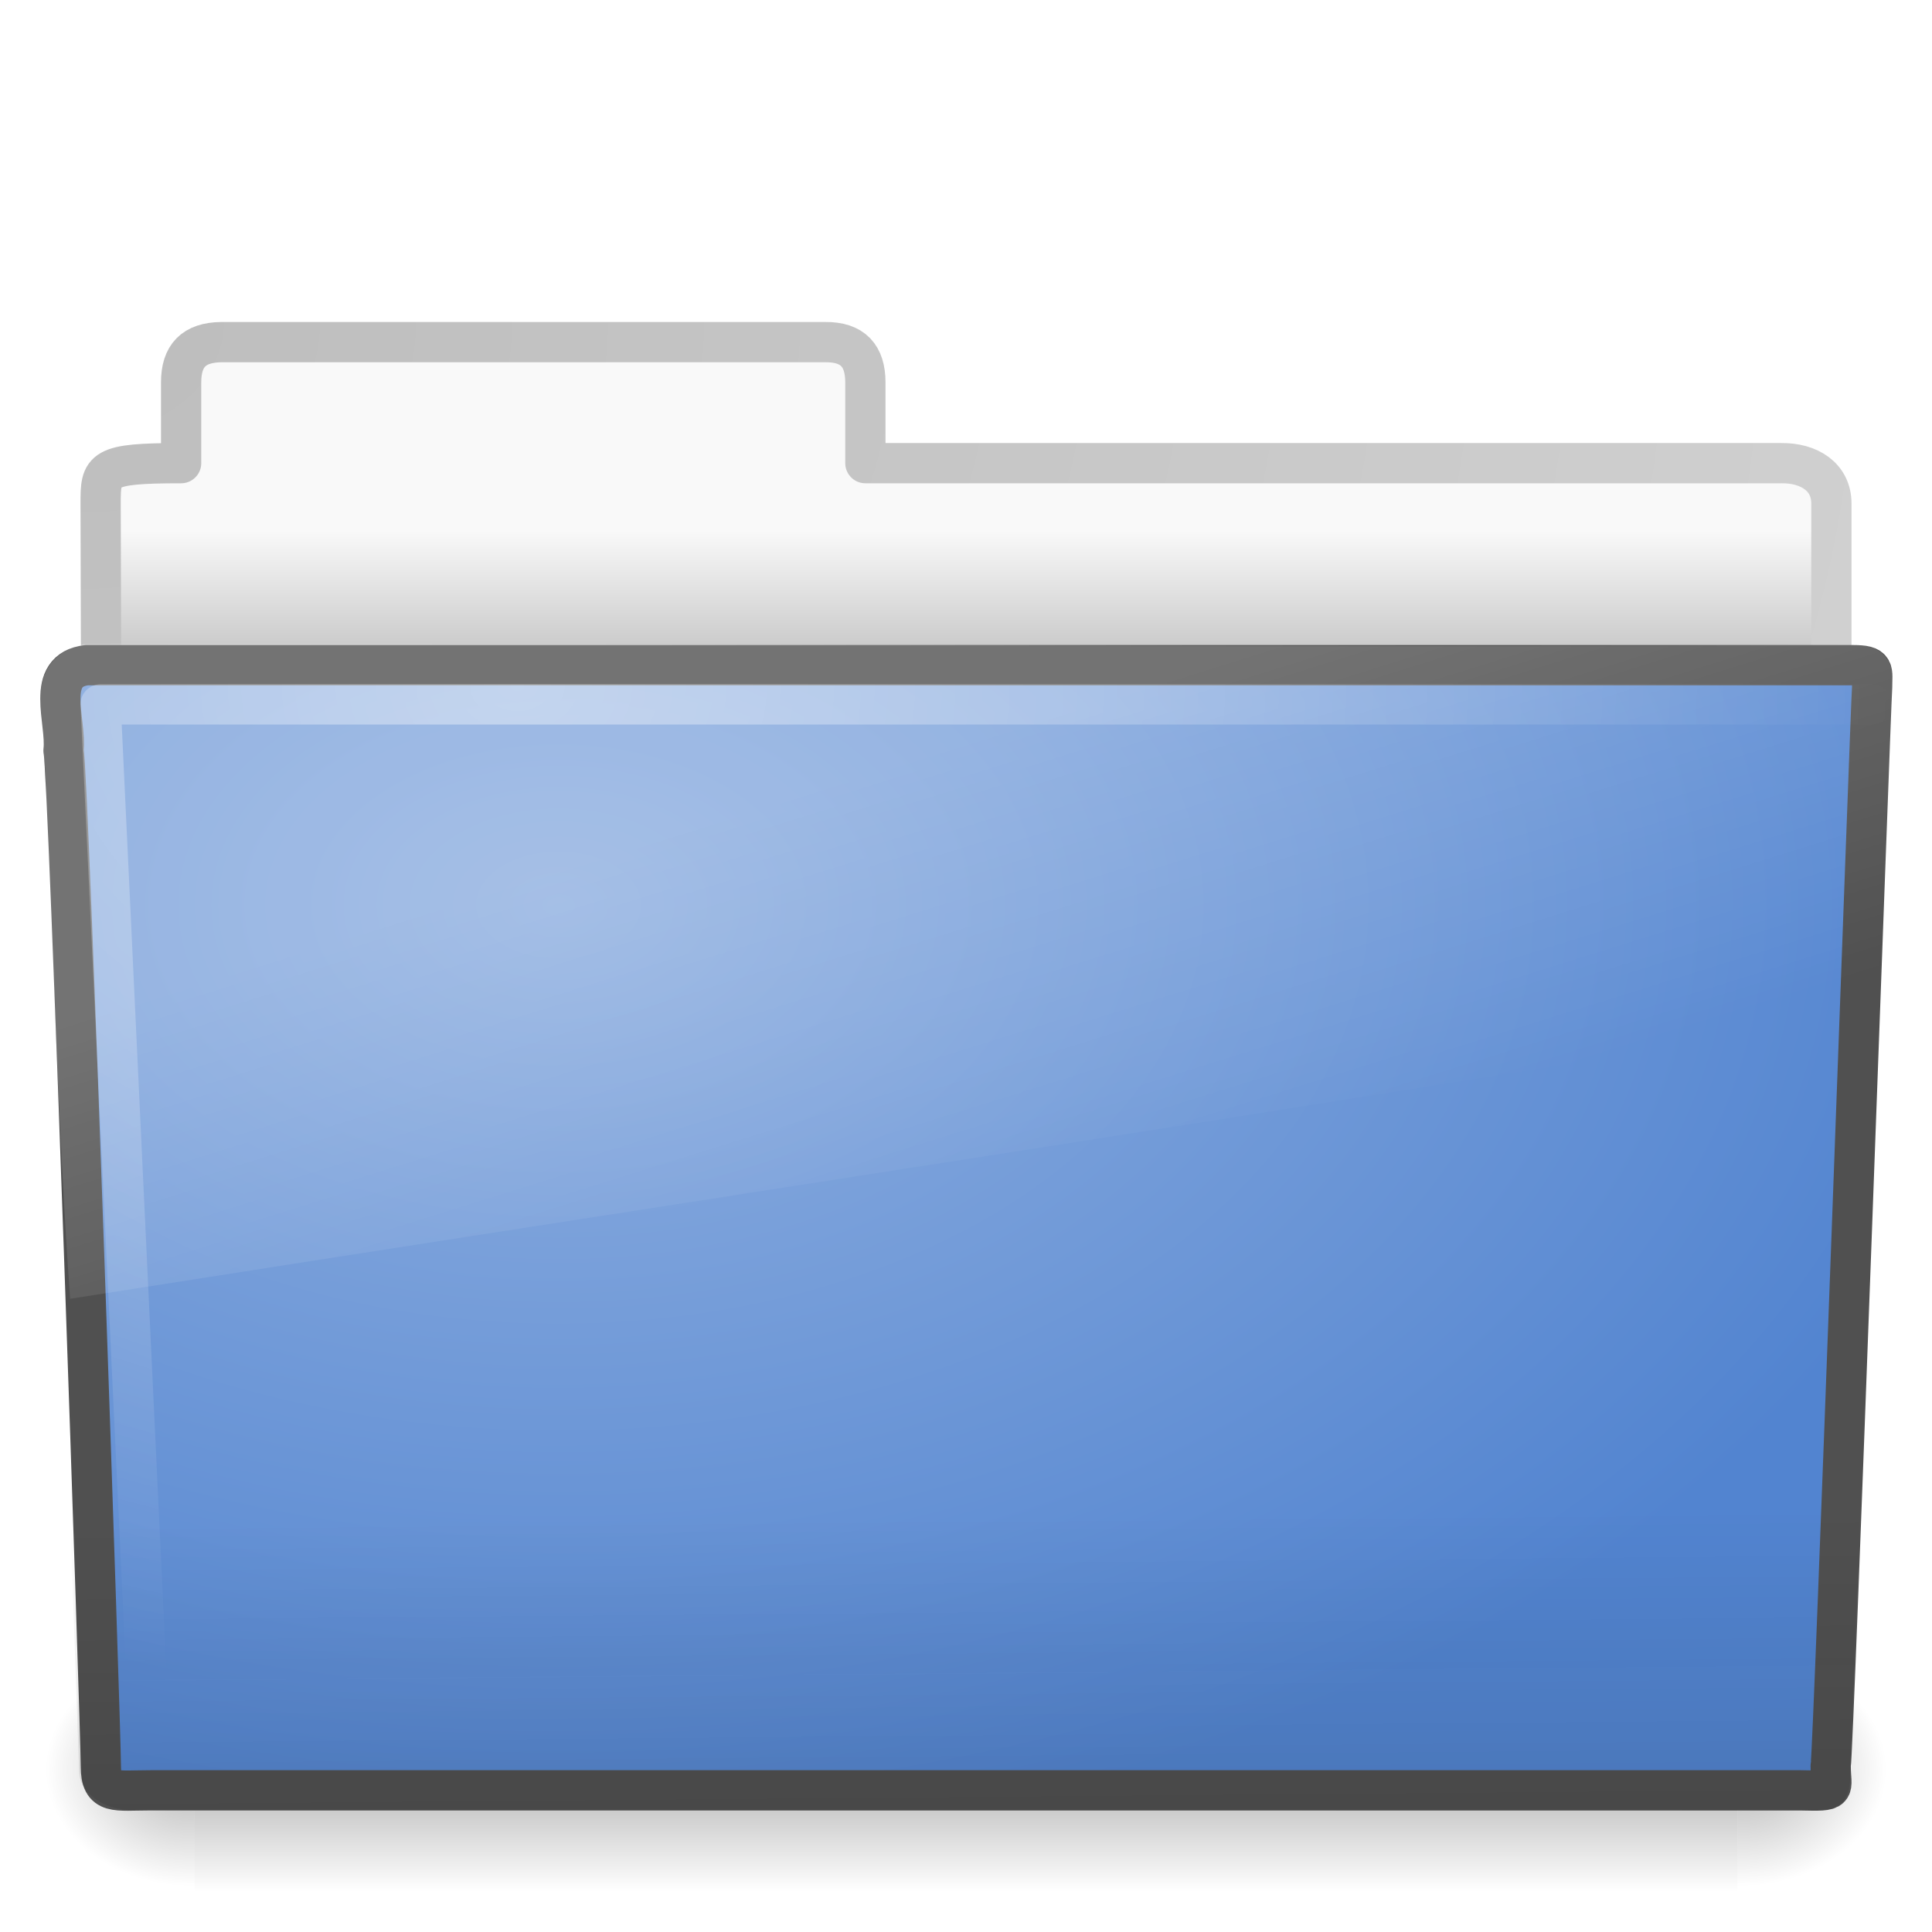
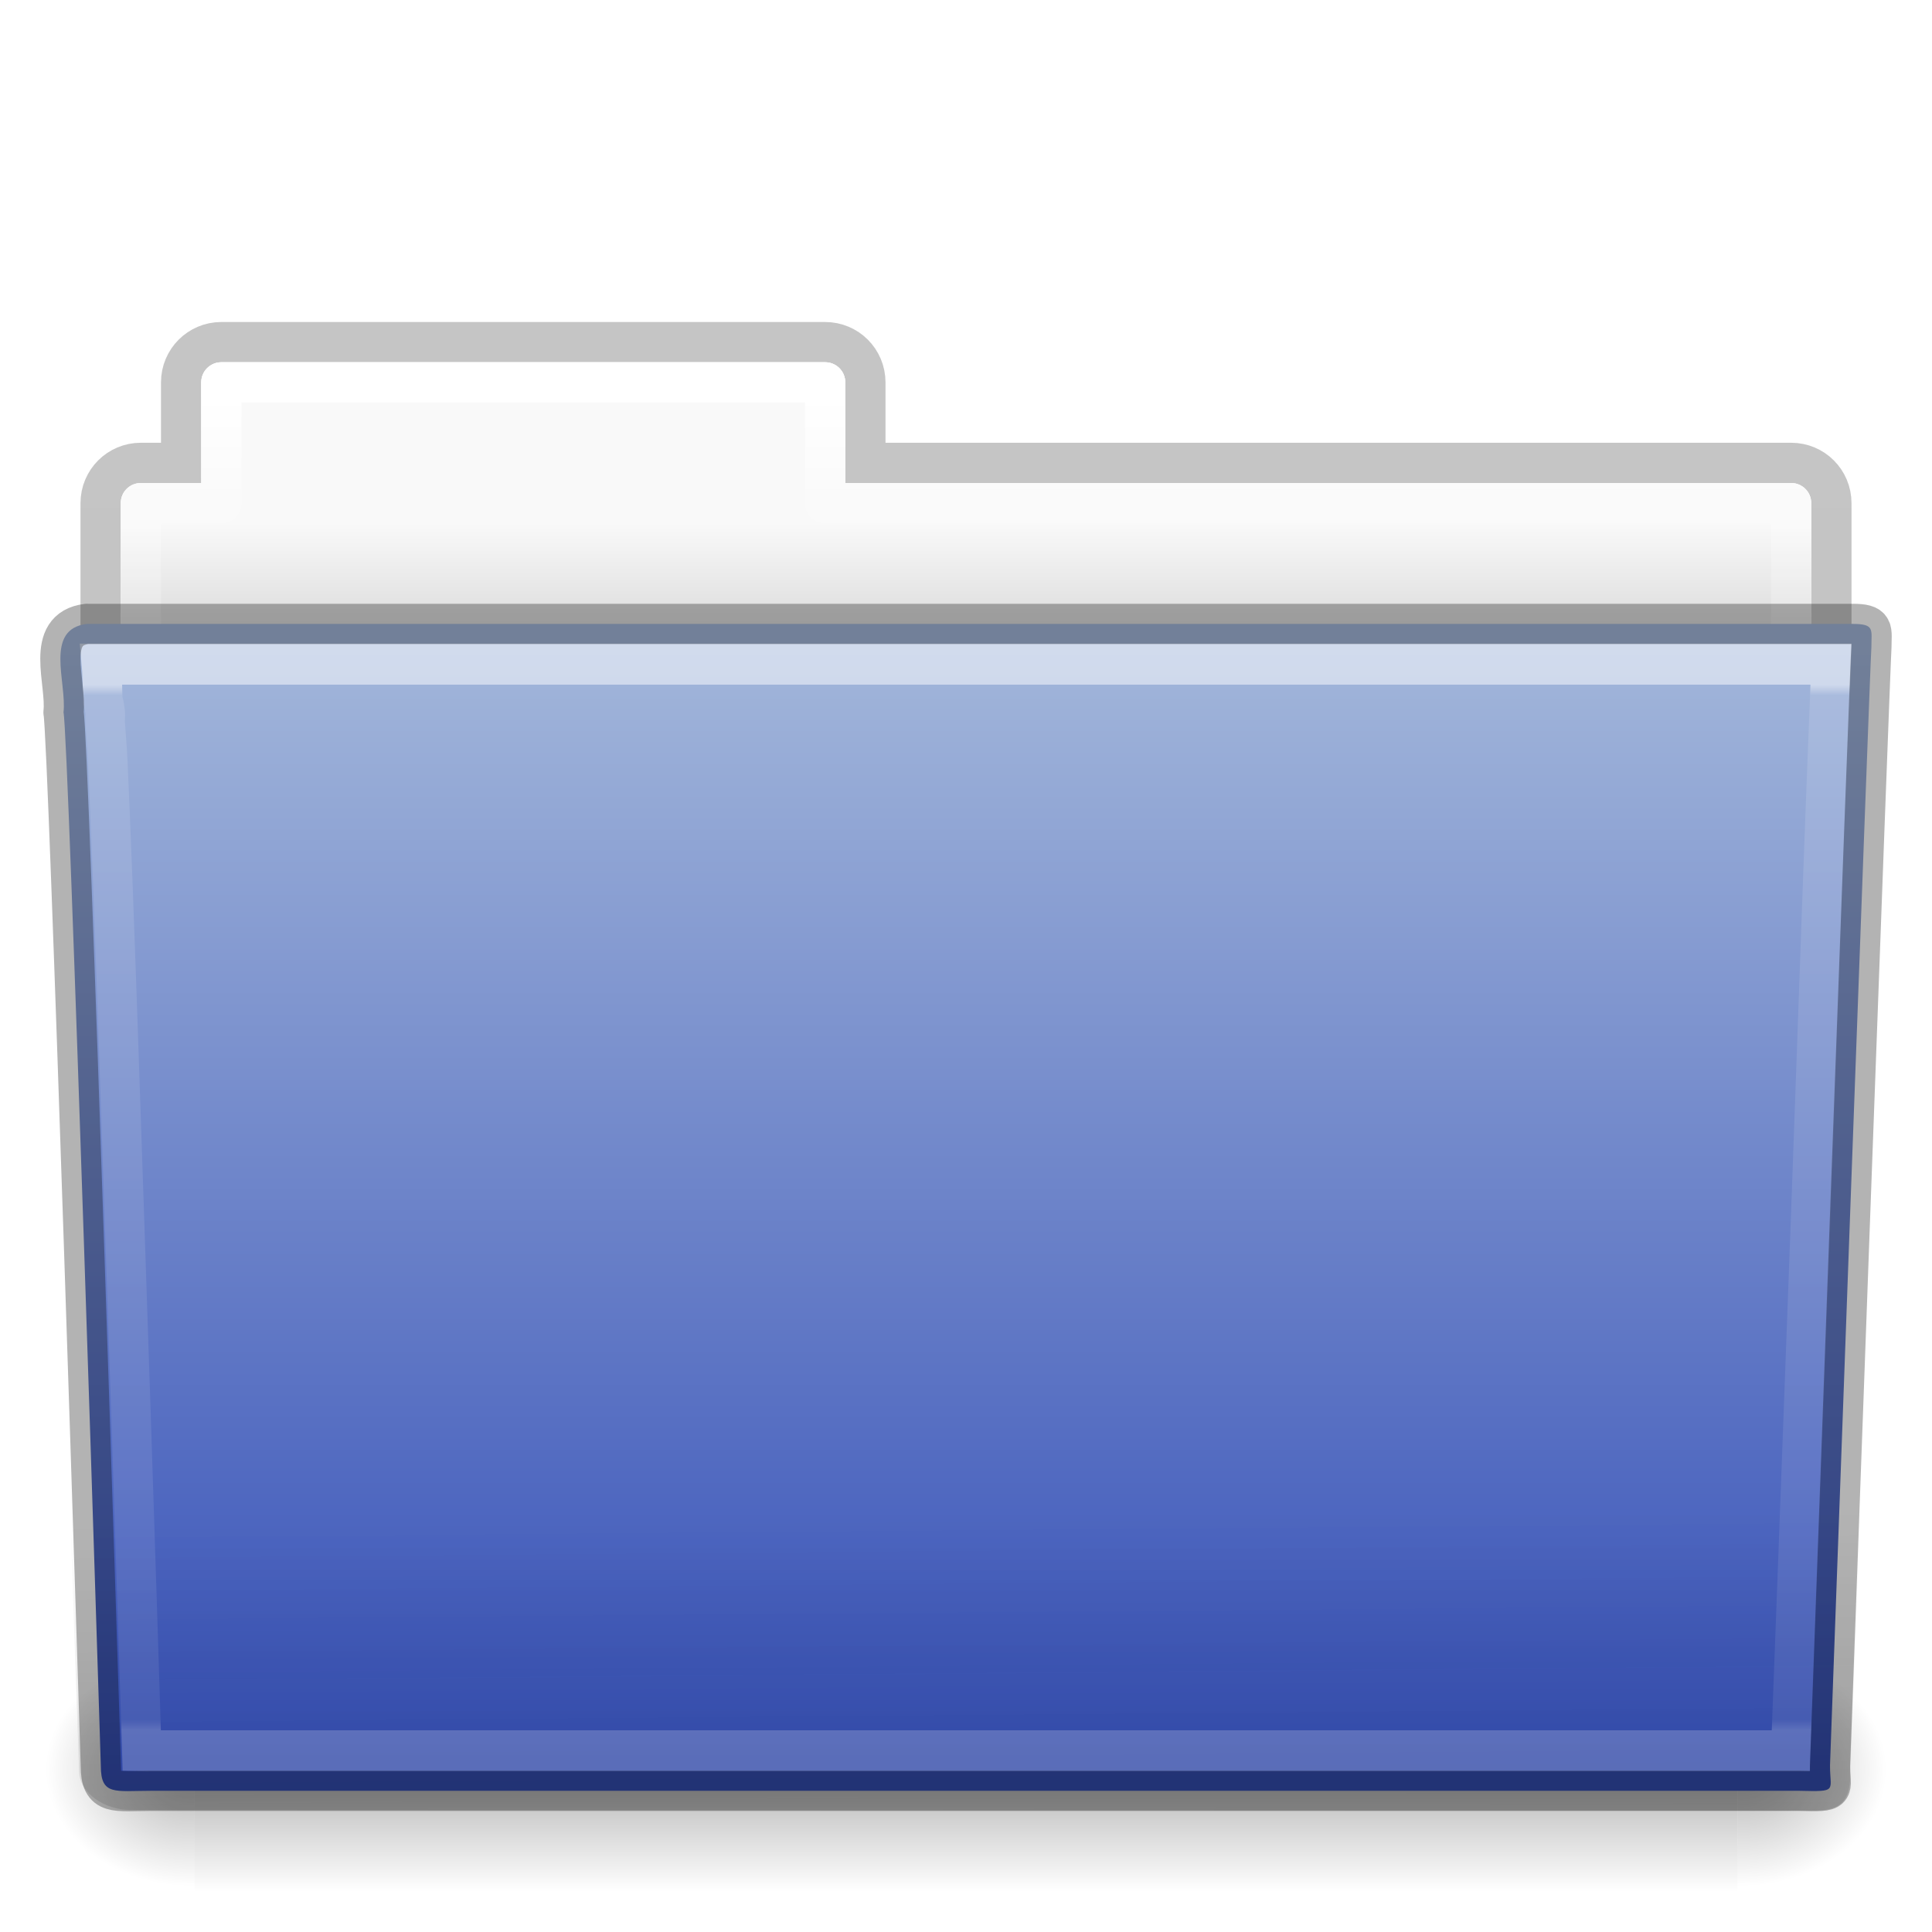
- <svg xmlns="http://www.w3.org/2000/svg" xmlns:xlink="http://www.w3.org/1999/xlink" version="1.0" width="48" height="48" id="svg44406">
-   <defs id="defs44408">
+ <svg xmlns="http://www.w3.org/2000/svg" xmlns:xlink="http://www.w3.org/1999/xlink" width="48px" height="48px" id="svg18157" version="1.1">
+   <defs id="defs18159">
+     <linearGradient xlink:href="#linearGradient3454-2-5-0-3" id="linearGradient12489" gradientUnits="userSpaceOnUse" gradientTransform="matrix(0.8918903,0,0,1.058028,3.120661,5.353602)" x1="42.471" y1="11.953" x2="42.471" y2="35.582" />
+     <linearGradient id="linearGradient3454-2-5-0-3">
+       <stop offset="0" style="stop-color:#ffffff;stop-opacity:1" id="stop3456-4-9-38-1" />
+       <stop offset="0.01" style="stop-color:#ffffff;stop-opacity:0.235" id="stop3458-39-80-3-5" />
+       <stop offset="0.99" style="stop-color:#ffffff;stop-opacity:0.157" id="stop3460-7-0-2-4" />
+       <stop offset="1" style="stop-color:#ffffff;stop-opacity:0.392" id="stop3462-0-9-8-7" />
+     </linearGradient>
+     <linearGradient xlink:href="#linearGradient6129-963-697-142-998-580-273-44-2-2" id="linearGradient12487" gradientUnits="userSpaceOnUse" gradientTransform="matrix(1.144692,0,0,0.9977536,-3.466138,1.09884)" x1="22.935" y1="49.629" x2="22.809" y2="36.658" />
+     <linearGradient id="linearGradient6129-963-697-142-998-580-273-44-2-2">
+       <stop id="stop2661-01-6-2" style="stop-color:#0a0a0a;stop-opacity:0.498" offset="0" />
+       <stop id="stop2663-64-5-5" style="stop-color:#0a0a0a;stop-opacity:0" offset="1" />
+     </linearGradient>
+     <linearGradient xlink:href="#linearGradient4632-0-6-4" id="linearGradient12481" gradientUnits="userSpaceOnUse" gradientTransform="matrix(1,0,0,1.035714,2.0849371e-6,-1.58909)" x1="35.793" y1="17.118" x2="35.793" y2="43.761" />
+     <linearGradient id="linearGradient4632-0-6-4">
+       <stop style="stop-color:#a2b6da;stop-opacity:1;" offset="0" id="stop4634-4-4-7" />
+       <stop style="stop-color:#3650b8;stop-opacity:1;" offset="1" id="stop4636-3-1-5" />
+     </linearGradient>
+     <radialGradient xlink:href="#linearGradient5060-820-91-9-0" id="radialGradient12475" gradientUnits="userSpaceOnUse" gradientTransform="matrix(-0.03079083,0,0,0.02470588,23.38975,31.94164)" cx="605.714" cy="486.648" fx="605.714" fy="486.648" r="117.143" />
+     <linearGradient id="linearGradient5060-820-91-9-0">
+       <stop id="stop2681-778-5-1" style="stop-color:#000000;stop-opacity:1" offset="0" />
+       <stop id="stop2683-2-86-2" style="stop-color:#000000;stop-opacity:0" offset="1" />
+     </linearGradient>
+     <radialGradient xlink:href="#linearGradient5060-179-37-4-0" id="radialGradient12471" gradientUnits="userSpaceOnUse" gradientTransform="matrix(0.03079083,0,0,0.02470588,24.61025,31.94164)" cx="605.714" cy="486.648" fx="605.714" fy="486.648" r="117.143" />
+     <linearGradient id="linearGradient5060-179-37-4-0">
+       <stop id="stop2675-91-9-2" style="stop-color:#000000;stop-opacity:1" offset="0" />
+       <stop id="stop2677-09-0-9" style="stop-color:#000000;stop-opacity:0" offset="1" />
+     </linearGradient>
+     <linearGradient xlink:href="#linearGradient5048-585-73-1-5" id="linearGradient12467" gradientUnits="userSpaceOnUse" gradientTransform="matrix(0.07938856,0,0,0.02470588,-4.693288,31.94164)" x1="302.857" y1="366.648" x2="302.857" y2="609.505" />
+     <linearGradient id="linearGradient5048-585-73-1-5">
+       <stop id="stop2667-99-4-6" style="stop-color:#000000;stop-opacity:0" offset="0" />
+       <stop id="stop2669-5-9-4" style="stop-color:#000000;stop-opacity:1" offset="0.5" />
+       <stop id="stop2671-56-4-2" style="stop-color:#000000;stop-opacity:0" offset="1" />
+     </linearGradient>
+     <linearGradient xlink:href="#linearGradient4507-0-4-7" id="linearGradient12463" gradientUnits="userSpaceOnUse" gradientTransform="matrix(0.8918903,0,0,1.058028,3.120662,5.3536)" x1="21.37" y1="4.248" x2="21.37" y2="34.143" />
+     <linearGradient id="linearGradient4507-0-4-7">
+       <stop id="stop4509-35-6-1" style="stop-color:#ffffff;stop-opacity:1" offset="0" />
+       <stop id="stop4511-46-3-8" style="stop-color:#ffffff;stop-opacity:0.235" offset="0.074" />
+       <stop id="stop4513-15-5-9" style="stop-color:#ffffff;stop-opacity:0.157" offset="0.99" />
+       <stop id="stop4515-1-1-8" style="stop-color:#ffffff;stop-opacity:0.392" offset="1" />
+     </linearGradient>
+     <linearGradient xlink:href="#linearGradient4646-7-4-3" id="linearGradient12459" gradientUnits="userSpaceOnUse" gradientTransform="translate(-50.9409,-3.1315613e-7)" x1="62.989" y1="13" x2="62.989" y2="16" />
+     <linearGradient id="linearGradient4646-7-4-3">
+       <stop offset="0" style="stop-color:#f9f9f9;stop-opacity:1" id="stop4648-8-0-3" />
+       <stop offset="1" style="stop-color:#d8d8d8;stop-opacity:1" id="stop4650-1-7-3" />
+     </linearGradient>
+     <linearGradient id="linearGradient3104-8-8-97-4-6-11-5-5">
+       <stop offset="0" style="stop-color:#000000;stop-opacity:0.322" id="stop3106-5-4-3-5-0-2-1-0" />
+       <stop offset="1" style="stop-color:#000000;stop-opacity:0.278" id="stop3108-4-3-7-8-2-0-7-9" />
+     </linearGradient>
+     <linearGradient y2="3.634" x2="-51.786" y1="53.514" x1="-51.786" gradientTransform="matrix(0.8074983,0,0,0.833744,106.8767,-0.06984031)" gradientUnits="userSpaceOnUse" id="linearGradient18155" xlink:href="#linearGradient3104-8-8-97-4-6-11-5-5" />
+     <linearGradient gradientUnits="userSpaceOnUse" y2="44.377" x2="22.559" y1="16.466" x1="22.559" id="linearGradient3840" xlink:href="#linearGradient7012-661-145-733-759-865-745" />
+     <radialGradient r="21" fy="5.017" fx="3" cy="5.017" cx="3" gradientTransform="matrix(-1.274898e-8,1.714292,-2.159331,-1.4599595e-8,12.80936,2.857001)" gradientUnits="userSpaceOnUse" id="radialGradient3070" xlink:href="#linearGradient3484" />
+     <linearGradient y2="16.19" x2="62.989" y1="13.183" x1="62.989" gradientTransform="translate(-50.9409,0)" gradientUnits="userSpaceOnUse" id="linearGradient3068" xlink:href="#linearGradient6404" />
+     <linearGradient y2="15.944" x2="65.34" y1="45.114" x1="82.453" gradientTransform="translate(-53.76539,-0.1141929)" gradientUnits="userSpaceOnUse" id="linearGradient3061" xlink:href="#linearGradient3390" />
+     <linearGradient y2="36.658" x2="22.809" y1="49.629" x1="22.935" gradientTransform="matrix(1.144692,0,0,0.9977536,-3.466141,1.098842)" gradientUnits="userSpaceOnUse" id="linearGradient3056" xlink:href="#linearGradient6129-963-697-142-998-580-273" />
+     <radialGradient r="20.98" fy="8.302" fx="7.265" cy="8.302" cx="7.265" gradientTransform="matrix(0,1.207974,-1.627164,0,26.37175,8.266469)" gradientUnits="userSpaceOnUse" id="radialGradient3053" xlink:href="#linearGradient6087-437-184-795-110-662-495" />
+     <linearGradient y2="33.955" x2="15.215" y1="22.292" x1="11.566" gradientUnits="userSpaceOnUse" id="linearGradient3050" xlink:href="#linearGradient8265-821-176-38-919-66-249" />
+     <linearGradient gradientUnits="userSpaceOnUse" xlink:href="#linearGradient8265-821-176-38-919-66-249" id="linearGradient3466" y2="33.955" x2="15.215" y1="22.292" x1="11.566" />
+     <linearGradient id="linearGradient8265-821-176-38-919-66-249">
+       <stop offset="0" style="stop-color:#ffffff;stop-opacity:0.2" id="stop2687" />
+       <stop offset="1" style="stop-color:#ffffff;stop-opacity:0" id="stop2689" />
+     </linearGradient>
+     <radialGradient gradientTransform="matrix(0,1.207974,-1.627164,0,26.37175,8.266469)" gradientUnits="userSpaceOnUse" xlink:href="#linearGradient6087-437-184-795-110-662-495" id="radialGradient2442-940-759" fy="8.302" fx="7.265" r="20.98" cy="8.302" cx="7.265" />
+     <linearGradient id="linearGradient6087-437-184-795-110-662-495">
+       <stop offset="0" style="stop-color:#ffffff;stop-opacity:0.4" id="stop2693" />
+       <stop offset="1" style="stop-color:#ffffff;stop-opacity:0" id="stop2695" />
+     </linearGradient>
+     <linearGradient gradientTransform="matrix(1.144692,0,0,0.9977536,-3.466141,1.098842)" gradientUnits="userSpaceOnUse" xlink:href="#linearGradient6129-963-697-142-998-580-273" id="linearGradient6462-657-405" y2="36.658" x2="22.809" y1="49.629" x1="22.935" />
+     <linearGradient id="linearGradient6129-963-697-142-998-580-273">
+       <stop offset="0" style="stop-color:#0a0a0a;stop-opacity:0.498" id="stop2661" />
+       <stop offset="1" style="stop-color:#0a0a0a;stop-opacity:0" id="stop2663" />
+     </linearGradient>
+     <radialGradient gradientTransform="matrix(1.564693,-9.5143002e-8,6.1772287e-8,1.015888,-86.21257,8.146117)" gradientUnits="userSpaceOnUse" xlink:href="#linearGradient7012-661-145-733-759-865-745" id="radialGradient3404" fy="14.113" fx="63.969" r="23.097" cy="14.113" cx="63.969" />
+     <linearGradient id="linearGradient7012-661-145-733-759-865-745">
+       <stop offset="0" style="stop-color:#aacb7d;stop-opacity:1" id="stop2699" />
+       <stop offset="1" style="stop-color:#709937;stop-opacity:1" id="stop2701" />
+     </linearGradient>
+     <linearGradient gradientTransform="translate(-53.76539,-0.1141929)" gradientUnits="userSpaceOnUse" xlink:href="#linearGradient3390" id="linearGradient3412" y2="15.944" x2="65.34" y1="45.114" x1="82.453" />
+     <linearGradient id="linearGradient3390">
+       <stop offset="0" style="stop-color:#51751e;stop-opacity:1" id="stop3392" />
+       <stop offset="1" style="stop-color:#51751e;stop-opacity:1" id="stop3394" />
+     </linearGradient>
+     <linearGradient gradientTransform="matrix(0.08284024,0,0,0.03705882,-5.940829,25.41246)" gradientUnits="userSpaceOnUse" xlink:href="#linearGradient5048-585" id="linearGradient7596-975" y2="609.505" x2="302.857" y1="366.648" x1="302.857" />
+     <linearGradient id="linearGradient5048-585">
+       <stop offset="0" style="stop-color:#000000;stop-opacity:0" id="stop2667" />
+       <stop offset="0.5" style="stop-color:#000000;stop-opacity:1" id="stop2669" />
+       <stop offset="1" style="stop-color:#000000;stop-opacity:0" id="stop2671" />
+     </linearGradient>
+     <radialGradient gradientTransform="matrix(0.03212956,0,0,0.03705882,24.63678,25.41246)" gradientUnits="userSpaceOnUse" xlink:href="#linearGradient5060-179" id="radialGradient7598-526" fy="486.648" fx="605.714" r="117.143" cy="486.648" cx="605.714" />
+     <linearGradient id="linearGradient5060-179">
+       <stop offset="0" style="stop-color:#000000;stop-opacity:1" id="stop2675" />
+       <stop offset="1" style="stop-color:#000000;stop-opacity:0" id="stop2677" />
+     </linearGradient>
+     <radialGradient gradientTransform="matrix(-0.03212956,0,0,0.03705882,23.36322,25.41246)" gradientUnits="userSpaceOnUse" xlink:href="#linearGradient5060-820" id="radialGradient7600-312" fy="486.648" fx="605.714" r="117.143" cy="486.648" cx="605.714" />
+     <linearGradient id="linearGradient5060-820">
+       <stop offset="0" style="stop-color:#000000;stop-opacity:1" id="stop2681" />
+       <stop offset="1" style="stop-color:#000000;stop-opacity:0" id="stop2683" />
+     </linearGradient>
+     <linearGradient gradientTransform="translate(-50.9409,0)" gradientUnits="userSpaceOnUse" xlink:href="#linearGradient6404" id="linearGradient3482" y2="16.19" x2="62.989" y1="13.183" x1="62.989" />
+     <linearGradient id="linearGradient6404">
+       <stop offset="0" style="stop-color:#f9f9f9;stop-opacity:1" id="stop6406" />
+       <stop offset="1" style="stop-color:#c9c9c9;stop-opacity:1" id="stop6408" />
+     </linearGradient>
+     <radialGradient gradientTransform="matrix(-1.274898e-8,1.714292,-2.159331,-1.4599595e-8,12.80936,2.857001)" gradientUnits="userSpaceOnUse" xlink:href="#linearGradient3484" id="radialGradient3470" fy="5.017" fx="3" r="21" cy="5.017" cx="3" />
    <linearGradient id="linearGradient3484">
-       <stop id="stop3486" style="stop-color:#bdbdbd;stop-opacity:1" offset="0" />
-       <stop id="stop3488" style="stop-color:#d0d0d0;stop-opacity:1" offset="1" />
+       <stop offset="0" style="stop-color:#bdbdbd;stop-opacity:1" id="stop3486" />
+       <stop offset="1" style="stop-color:#d0d0d0;stop-opacity:1" id="stop3488" />
    </linearGradient>
-     <radialGradient cx="3" cy="5.017" r="21" fx="3" fy="5.017" id="radialGradient2452" xlink:href="#linearGradient3484" gradientUnits="userSpaceOnUse" gradientTransform="matrix(-1.274898e-8,1.714292,-2.159331,-1.4599595e-8,12.80936,2.857001)" />
-     <linearGradient id="linearGradient6404">
-       <stop id="stop6406" style="stop-color:#f9f9f9;stop-opacity:1" offset="0" />
-       <stop id="stop6408" style="stop-color:#c9c9c9;stop-opacity:1" offset="1" />
+     <linearGradient gradientTransform="matrix(0.2014014,0,0,0.2014015,18.1103,20.3117)" gradientUnits="userSpaceOnUse" xlink:href="#linearGradient5128" id="linearGradient2606" y2="20.895" x2="84.639" y1="105.105" x1="86.133" />
+     <linearGradient id="linearGradient5128">
+       <stop offset="0" style="stop-color:#ffffff;stop-opacity:1" id="stop5130" />
+       <stop offset="1" style="stop-color:#959595;stop-opacity:1" id="stop5132" />
    </linearGradient>
-     <linearGradient x1="62.989" y1="13.183" x2="62.989" y2="16.19" id="linearGradient2450" xlink:href="#linearGradient6404" gradientUnits="userSpaceOnUse" gradientTransform="translate(-50.9409,0)" />
-     <linearGradient id="linearGradient5048-585">
-       <stop id="stop2667" style="stop-color:#000000;stop-opacity:0" offset="0" />
-       <stop id="stop2669" style="stop-color:#000000;stop-opacity:1" offset="0.5" />
-       <stop id="stop2671" style="stop-color:#000000;stop-opacity:0" offset="1" />
+     <linearGradient gradientUnits="userSpaceOnUse" xlink:href="#linearGradient3309" id="linearGradient3413" y2="47.012" x2="32.036" y1="19" x1="32.036" />
+     <linearGradient gradientUnits="userSpaceOnUse" id="linearGradient3309" y2="122.899" x2="63.999" y1="3.1" x1="63.999">
+       <stop offset="0" style="stop-color:#f6f6f6;stop-opacity:1" id="stop3311" />
+       <stop offset="1" style="stop-color:#d2d2d2;stop-opacity:1" id="stop3313" />
    </linearGradient>
-     <linearGradient x1="302.857" y1="366.648" x2="302.857" y2="609.505" id="linearGradient2467" xlink:href="#linearGradient5048-585" gradientUnits="userSpaceOnUse" gradientTransform="matrix(0.07938856,0,0,0.02470588,-4.693293,31.94164)" />
-     <linearGradient id="linearGradient5060-179">
-       <stop id="stop2675" style="stop-color:#000000;stop-opacity:1" offset="0" />
-       <stop id="stop2677" style="stop-color:#000000;stop-opacity:0" offset="1" />
+     <linearGradient gradientUnits="userSpaceOnUse" xlink:href="#linearGradient3397" id="linearGradient3415" y2="47.045" x2="25.923" y1="19" x1="25.923" />
+     <linearGradient id="linearGradient3397">
+       <stop offset="0" style="stop-color:#a0a0a0;stop-opacity:1" id="stop3399" />
+       <stop offset="1" style="stop-color:#787878;stop-opacity:1" id="stop3401" />
    </linearGradient>
-     <radialGradient cx="605.714" cy="486.648" r="117.143" fx="605.714" fy="486.648" id="radialGradient2464" xlink:href="#linearGradient5060-179" gradientUnits="userSpaceOnUse" gradientTransform="matrix(0.03079083,0,0,0.02470588,24.61025,31.94164)" />
-     <linearGradient id="linearGradient5060-820">
-       <stop id="stop2681" style="stop-color:#000000;stop-opacity:1" offset="0" />
-       <stop id="stop2683" style="stop-color:#000000;stop-opacity:0" offset="1" />
-     </linearGradient>
-     <radialGradient cx="605.714" cy="486.648" r="117.143" fx="605.714" fy="486.648" id="radialGradient2461" xlink:href="#linearGradient5060-820" gradientUnits="userSpaceOnUse" gradientTransform="matrix(-0.03079083,0,0,0.02470588,23.38975,31.94164)" />
-     <linearGradient id="linearGradient3390">
-       <stop id="stop3392" style="stop-color:#51751e;stop-opacity:1;" offset="0" />
-       <stop id="stop3394" style="stop-color:#709937;stop-opacity:1;" offset="1" />
-     </linearGradient>
-     <linearGradient x1="82.453" y1="45.114" x2="82.453" y2="16.047" id="linearGradient2443" xlink:href="#linearGradient3390" gradientUnits="userSpaceOnUse" gradientTransform="translate(-53.76539,-0.1141929)" />
-     <linearGradient id="linearGradient7012-661-145-733-759-865-745">
-       <stop id="stop2699" style="stop-color:#90b0e0;stop-opacity:1;" offset="0" />
-       <stop id="stop2701" style="stop-color:#5284d0;stop-opacity:1;" offset="1" />
-     </linearGradient>
-     <radialGradient cx="63.969" cy="14.113" r="23.097" fx="63.969" fy="14.113" id="radialGradient2441" xlink:href="#linearGradient7012-661-145-733-759-865-745" gradientUnits="userSpaceOnUse" gradientTransform="matrix(1.564693,-9.5143002e-8,6.1772287e-8,1.015888,-86.21257,8.146117)" />
-     <linearGradient id="linearGradient6129-963-697-142-998-580-273">
-       <stop id="stop2661" style="stop-color:#0a0a0a;stop-opacity:0.498" offset="0" />
-       <stop id="stop2663" style="stop-color:#0a0a0a;stop-opacity:0" offset="1" />
-     </linearGradient>
-     <linearGradient x1="22.935" y1="49.629" x2="22.809" y2="36.658" id="linearGradient2438" xlink:href="#linearGradient6129-963-697-142-998-580-273" gradientUnits="userSpaceOnUse" gradientTransform="matrix(1.144692,0,0,0.9977536,-3.466141,1.098842)" />
-     <linearGradient id="linearGradient6087-437-184-795-110-662-495">
-       <stop id="stop2693" style="stop-color:#ffffff;stop-opacity:0.4" offset="0" />
-       <stop id="stop2695" style="stop-color:#ffffff;stop-opacity:0" offset="1" />
-     </linearGradient>
-     <radialGradient cx="7.265" cy="8.302" r="20.98" fx="7.265" fy="8.302" id="radialGradient2435" xlink:href="#linearGradient6087-437-184-795-110-662-495" gradientUnits="userSpaceOnUse" gradientTransform="matrix(0,1.207974,-1.627164,0,26.37175,8.266469)" />
-     <linearGradient id="linearGradient8265-821-176-38-919-66-249">
-       <stop id="stop2687" style="stop-color:#ffffff;stop-opacity:0.2" offset="0" />
-       <stop id="stop2689" style="stop-color:#ffffff;stop-opacity:0" offset="1" />
-     </linearGradient>
-     <linearGradient x1="11.566" y1="22.292" x2="15.215" y2="33.955" id="linearGradient2432" xlink:href="#linearGradient8265-821-176-38-919-66-249" gradientUnits="userSpaceOnUse" />
-     <linearGradient xlink:href="#linearGradient8265-821-176-38-919-66-249" id="linearGradient2865" gradientUnits="userSpaceOnUse" x1="11.566" y1="22.292" x2="15.215" y2="33.955" />
-     <radialGradient xlink:href="#linearGradient6087-437-184-795-110-662-495" id="radialGradient2868" gradientUnits="userSpaceOnUse" gradientTransform="matrix(0,1.207974,-1.627164,0,26.37175,8.266469)" cx="7.265" cy="8.302" fx="7.265" fy="8.302" r="20.98" />
-     <linearGradient xlink:href="#linearGradient6129-963-697-142-998-580-273" id="linearGradient2871" gradientUnits="userSpaceOnUse" gradientTransform="matrix(1.144692,0,0,0.9977536,-3.466141,1.098842)" x1="22.935" y1="49.629" x2="22.809" y2="36.658" />
-     <radialGradient xlink:href="#linearGradient7012-661-145-733-759-865-745" id="radialGradient2874" gradientUnits="userSpaceOnUse" gradientTransform="matrix(1.564693,-9.5143002e-8,6.1772287e-8,1.015888,-86.21257,8.146117)" cx="63.969" cy="14.113" fx="63.969" fy="14.113" r="23.097" />
-     <radialGradient xlink:href="#linearGradient5060-820" id="radialGradient2879" gradientUnits="userSpaceOnUse" gradientTransform="matrix(-0.03079083,0,0,0.02470588,23.38975,31.94164)" cx="605.714" cy="486.648" fx="605.714" fy="486.648" r="117.143" />
-     <radialGradient xlink:href="#linearGradient5060-179" id="radialGradient2882" gradientUnits="userSpaceOnUse" gradientTransform="matrix(0.03079083,0,0,0.02470588,24.61025,31.94164)" cx="605.714" cy="486.648" fx="605.714" fy="486.648" r="117.143" />
-     <linearGradient xlink:href="#linearGradient5048-585" id="linearGradient2885" gradientUnits="userSpaceOnUse" gradientTransform="matrix(0.07938856,0,0,0.02470588,-4.693293,31.94164)" x1="302.857" y1="366.648" x2="302.857" y2="609.505" />
-     <linearGradient xlink:href="#linearGradient6404" id="linearGradient2888" gradientUnits="userSpaceOnUse" gradientTransform="translate(-50.9409,0)" x1="62.989" y1="13.183" x2="62.989" y2="16.19" />
-     <radialGradient xlink:href="#linearGradient3484" id="radialGradient2890" gradientUnits="userSpaceOnUse" gradientTransform="matrix(-1.274898e-8,1.714292,-2.159331,-1.4599595e-8,12.80936,2.857001)" cx="3" cy="5.017" fx="3" fy="5.017" r="21" />
  </defs>
-   <path style="fill:url(#linearGradient2888);fill-opacity:1;stroke:url(#radialGradient2890);stroke-width:1;stroke-linecap:round;stroke-linejoin:round;stroke-miterlimit:4;stroke-opacity:1;stroke-dasharray:none" id="path3468" d="m 5.5,8.5 c -0.69,0.008 -1,0.342 -1,1 l 0,2.007 c -1.984,0 -2,0.141 -2,1 0.034,10.29 0,10.87 0,11.744 1.435,0 43,-3.7 43,-5.292 l 0,-6.452 c 0,-0.658 -0.554,-1.008 -1.244,-1 l -22.756,0 0,-2.007 c 0,-0.658 -0.31,-1.008 -1,-1 l -15,0 z" />
-   <rect style="opacity:0.3;fill:url(#linearGradient2885);fill-opacity:1;fill-rule:nonzero;stroke:none;stroke-width:1;marker:none;visibility:visible;display:inline;overflow:visible" id="rect4173" y="41" x="4.833" height="6" width="38.333" />
-   <path style="opacity:0.3;fill:url(#radialGradient2882);fill-opacity:1;fill-rule:nonzero;stroke:none;stroke-width:1;marker:none;visibility:visible;display:inline;overflow:visible" id="path5058" d="m 43.167,41 c 0,0 0,6 0,6 1.586,0.011 3.833,-1.344 3.833,-3 0,-1.656 -1.769,-2.999 -3.833,-2.999 z" />
-   <path style="opacity:0.3;fill:url(#radialGradient2879);fill-opacity:1;fill-rule:nonzero;stroke:none;stroke-width:1;marker:none;visibility:visible;display:inline;overflow:visible" id="path5018" d="m 4.833,41 c 0,0 0,6 0,6 -1.586,0.011 -3.833,-1.344 -3.833,-3 0,-1.656 1.769,-2.999 3.833,-2.999 z" />
-   <path style="fill:url(#radialGradient2874);fill-opacity:1;stroke:#505050;stroke-width:1;stroke-linecap:round;stroke-linejoin:round;stroke-miterlimit:4;stroke-opacity:1;stroke-dashoffset:0" id="path3388" d="m 2.163,16.525 c -1.073,0.124 -0.5,1.402 -0.585,2.121 0.124,0.465 0.928,24.417 0.928,25.24 0,0.715 0.352,0.594 1.243,0.594 13.194,0 27.783,0 40.977,0 0.96,0.022 0.757,0.012 0.757,-0.605 0.07,-0.315 0.993,-26.375 1.029,-26.787 0,-0.433 0.09,-0.562 -0.473,-0.562 -14.089,0 -29.786,0 -43.876,0 z" />
-   <path style="opacity:0.4;fill:url(#linearGradient2871);fill-opacity:1;stroke:none" id="path6127" d="m 2.058,16.065 43.896,4.03e-4 c 0.634,0 1.045,0.445 1.045,0.997 L 45.967,44.023 C 45.982,44.723 45.758,45 45.022,44.985 L 3.241,44.968 c -0.634,0 -1.274,-0.413 -1.274,-0.966 L 1.013,17.063 c 0,-0.553 0.411,-0.998 1.045,-0.998 z" />
-   <path style="fill:none;stroke:url(#radialGradient2868);stroke-width:1;stroke-linecap:round;stroke-linejoin:round;stroke-miterlimit:4;stroke-opacity:1;stroke-dasharray:none" id="path2435" d="m 46.5,17.5 c -13.531,0 -30.469,0 -44,0 0.385,8.177 0.771,16.354 1.156,24.531" />
-   <path style="fill:url(#linearGradient2865);fill-opacity:1;stroke:none" id="path3455" d="M 46.115,16.023 C 31.565,16.096 16.645,15.979 2.094,16 0.287,16.411 1.259,18.467 1.121,19.772 1.343,23.935 1.444,28.116 1.742,32.268 16.742,29.906 31.668,27.661 46.406,25.219 c 0.781,-2.587 0.571,-7.255 0.612,-8.201 0.079,-0.676 -0.377,-1.006 -0.903,-0.995 z" />
+   <g id="layer1">
+     <path style="opacity:0.8;color:#000000;fill:none;stroke:url(#linearGradient18155);stroke-width:1;stroke-linecap:butt;stroke-linejoin:miter;stroke-miterlimit:4;stroke-opacity:1;stroke-dasharray:none;stroke-dashoffset:0;marker:none;visibility:visible;display:inline;overflow:visible;enable-background:accumulate" d="m 5.5,8.5 c -0.554,0 -1,0.446 -1,1 l 0,2 -1,0 c -0.554,0 -1,0.446 -1,1 l 0,6 c 0,0.554 0.446,1 1,1 l 41,0 c 0.554,0 1,-0.446 1,-1 l 0,-6 c 0,-0.554 -0.446,-1 -1,-1 l -23,0 0,-2 c 0,-0.554 -0.446,-1 -1,-1 l -15,0 z" id="rect4251-0-0-61" />
+     <path style="color:#000000;fill:url(#linearGradient12459);fill-opacity:1;fill-rule:nonzero;stroke:none;stroke-width:1;marker:none;visibility:visible;display:inline;overflow:visible;enable-background:accumulate" d="m 5.5,9 c -0.277,0 -0.5,0.223 -0.5,0.5 l 0,2.5 -1.5,0 c -0.277,0 -0.5,0.223 -0.5,0.5 l 0,6 c 0,0.277 0.223,0.5 0.5,0.5 l 41,0 c 0.277,0 0.5,-0.223 0.5,-0.5 l 0,-6 c 0,-0.277 -0.223,-0.5 -0.5,-0.5 l -23.5,0 0,-2.5 c 0,-0.277 -0.223,-0.5 -0.5,-0.5 l -15,0 z" id="rect4251-3-2" />
+     <path style="color:#000000;fill:none;stroke:url(#linearGradient12463);stroke-width:1;stroke-linecap:round;stroke-linejoin:round;stroke-miterlimit:4;stroke-opacity:1;stroke-dasharray:none;stroke-dashoffset:0;marker:none;visibility:visible;display:inline;overflow:visible;enable-background:accumulate" d="m 5.5,9.5 0,3 -2,0 0,7 41,0 0,-7 -24,0 0,-3 -15,0 z" id="rect4251-9-21-7" />
+     <rect style="opacity:0.3;fill:url(#linearGradient12467);fill-opacity:1;fill-rule:nonzero;stroke:none;stroke-width:1;marker:none;visibility:visible;display:inline;overflow:visible" id="rect4173-8-8" y="41" x="4.833" height="6" width="38.333" />
+     <path style="opacity:0.3;fill:url(#radialGradient12471);fill-opacity:1;fill-rule:nonzero;stroke:none;stroke-width:1;marker:none;visibility:visible;display:inline;overflow:visible" id="path5058-9-0" d="m 43.167,41 c 0,0 0,6 0,6 1.586,0.011 3.833,-1.344 3.833,-3 0,-1.656 -1.769,-2.999 -3.833,-2.999 z" />
+     <path style="opacity:0.3;fill:url(#radialGradient12475);fill-opacity:1;fill-rule:nonzero;stroke:none;stroke-width:1;marker:none;visibility:visible;display:inline;overflow:visible" id="path5018-6-6" d="m 4.833,41 c 0,0 0,6 0,6 -1.586,0.011 -3.833,-1.344 -3.833,-3 0,-1.656 1.769,-2.999 3.833,-2.999 z" />
+     <path style="fill:url(#linearGradient12481);fill-opacity:1;stroke:none" id="path3388-7-1" d="m 2.163,15.5 c -1.072,0.128 -0.5,1.454 -0.585,2.2 0.124,0.482 0.927,26.176 0.927,26.176 0,0.741 0.352,0.616 1.243,0.616 13.189,0 27.773,0 40.961,0 0.96,0.023 0.757,0.012 0.757,-0.627 0,0 0.993,-27.354 1.028,-27.781 0,-0.449 0.09,-0.583 -0.473,-0.583 -14.084,0 -29.775,0 -43.859,0 z" />
+     <path style="opacity:0.4;fill:url(#linearGradient12487);fill-opacity:1;stroke:none" id="path6127-1-4" d="m 2.058,16.065 43.896,4e-4 c 0.634,0 1.045,0.445 1.045,0.997 l -1.032,26.96 c 0.015,0.699 -0.209,0.977 -0.946,0.962 L 3.241,44.968 c -0.634,0 -1.274,-0.413 -1.274,-0.966 L 1.013,17.063 c 0,-0.553 0.411,-0.998 1.045,-0.998 z" />
+     <path style="opacity:0.5;color:#000000;fill:none;stroke:url(#linearGradient12489);stroke-width:0.981;stroke-linecap:round;stroke-linejoin:miter;stroke-miterlimit:4;stroke-opacity:1;stroke-dasharray:none;stroke-dashoffset:0;marker:none;visibility:visible;display:inline;overflow:visible;enable-background:accumulate" id="path4587-3-5" d="m 2.5,17.5 c 0.017,0.176 0.022,0.518 0.031,0.875 0.023,0.086 0.026,0.059 0.031,0.094 0.011,0.067 0.027,0.138 0.031,0.188 0.006,0.075 -0.007,0.173 0,0.281 0.013,0.216 0.045,0.511 0.062,0.875 0.034,0.728 0.078,1.709 0.125,2.906 0.094,2.395 0.203,5.556 0.312,8.688 C 3.306,37.482 3.488,43.144 3.5,43.5 c 0.123,0.004 0.071,0 0.25,0 l 40.719,0 c 0.012,-0.329 0.253,-6.427 0.5,-12.906 0.127,-3.326 0.245,-6.685 0.344,-9.219 0.049,-1.267 0.094,-2.332 0.125,-3.094 0.013,-0.329 0.022,-0.573 0.031,-0.781 L 2.5,17.5 z" transform="matrix(1,0,0,1.038398,0.02211208,-1.67196)" />
+     <path style="opacity:0.3;fill:none;stroke:#000000;stroke-width:1;stroke-linecap:round;stroke-linejoin:round;stroke-miterlimit:4;stroke-opacity:1;stroke-dashoffset:0" id="path3388-7-1-7" d="m 2.163,15.5 c -1.072,0.128 -0.5,1.454 -0.585,2.2 0.124,0.482 0.927,26.176 0.927,26.176 0,0.741 0.352,0.616 1.243,0.616 13.189,0 27.773,0 40.961,0 0.96,0.023 0.757,0.012 0.757,-0.627 0,0 0.993,-27.354 1.028,-27.781 0,-0.449 0.09,-0.583 -0.473,-0.583 -14.084,0 -29.775,0 -43.859,0 z" />
+   </g>
</svg>
